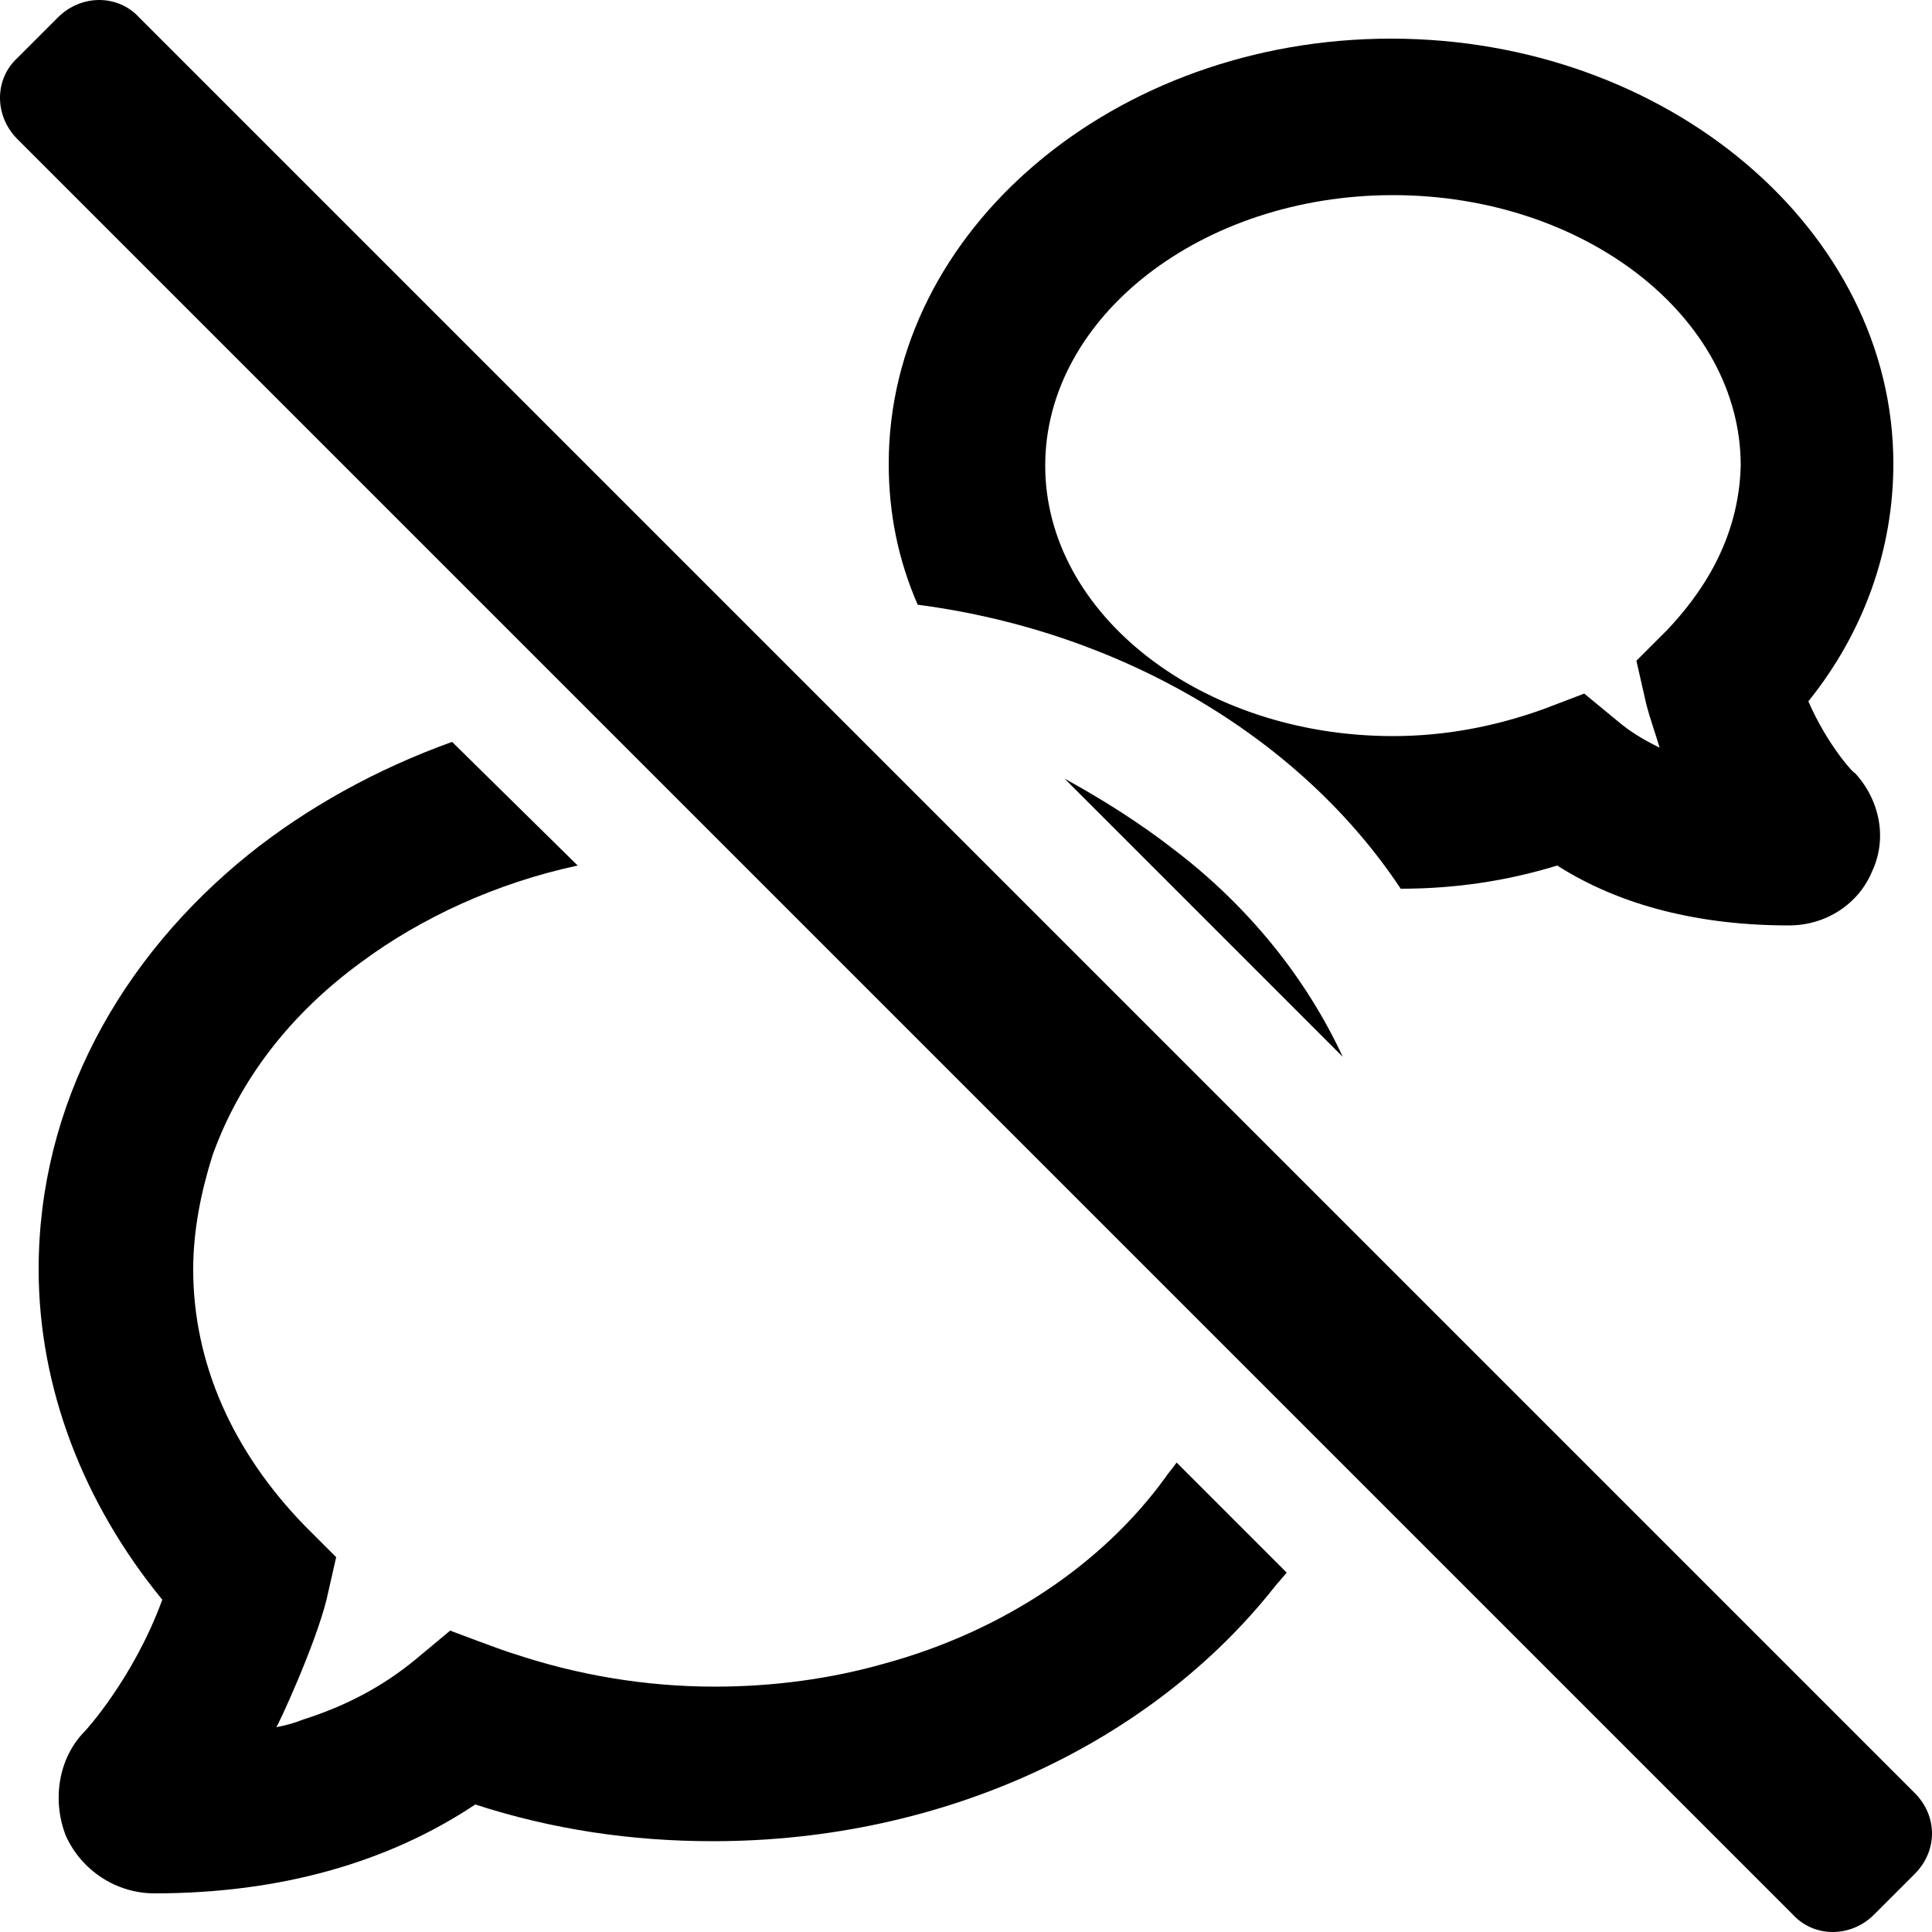
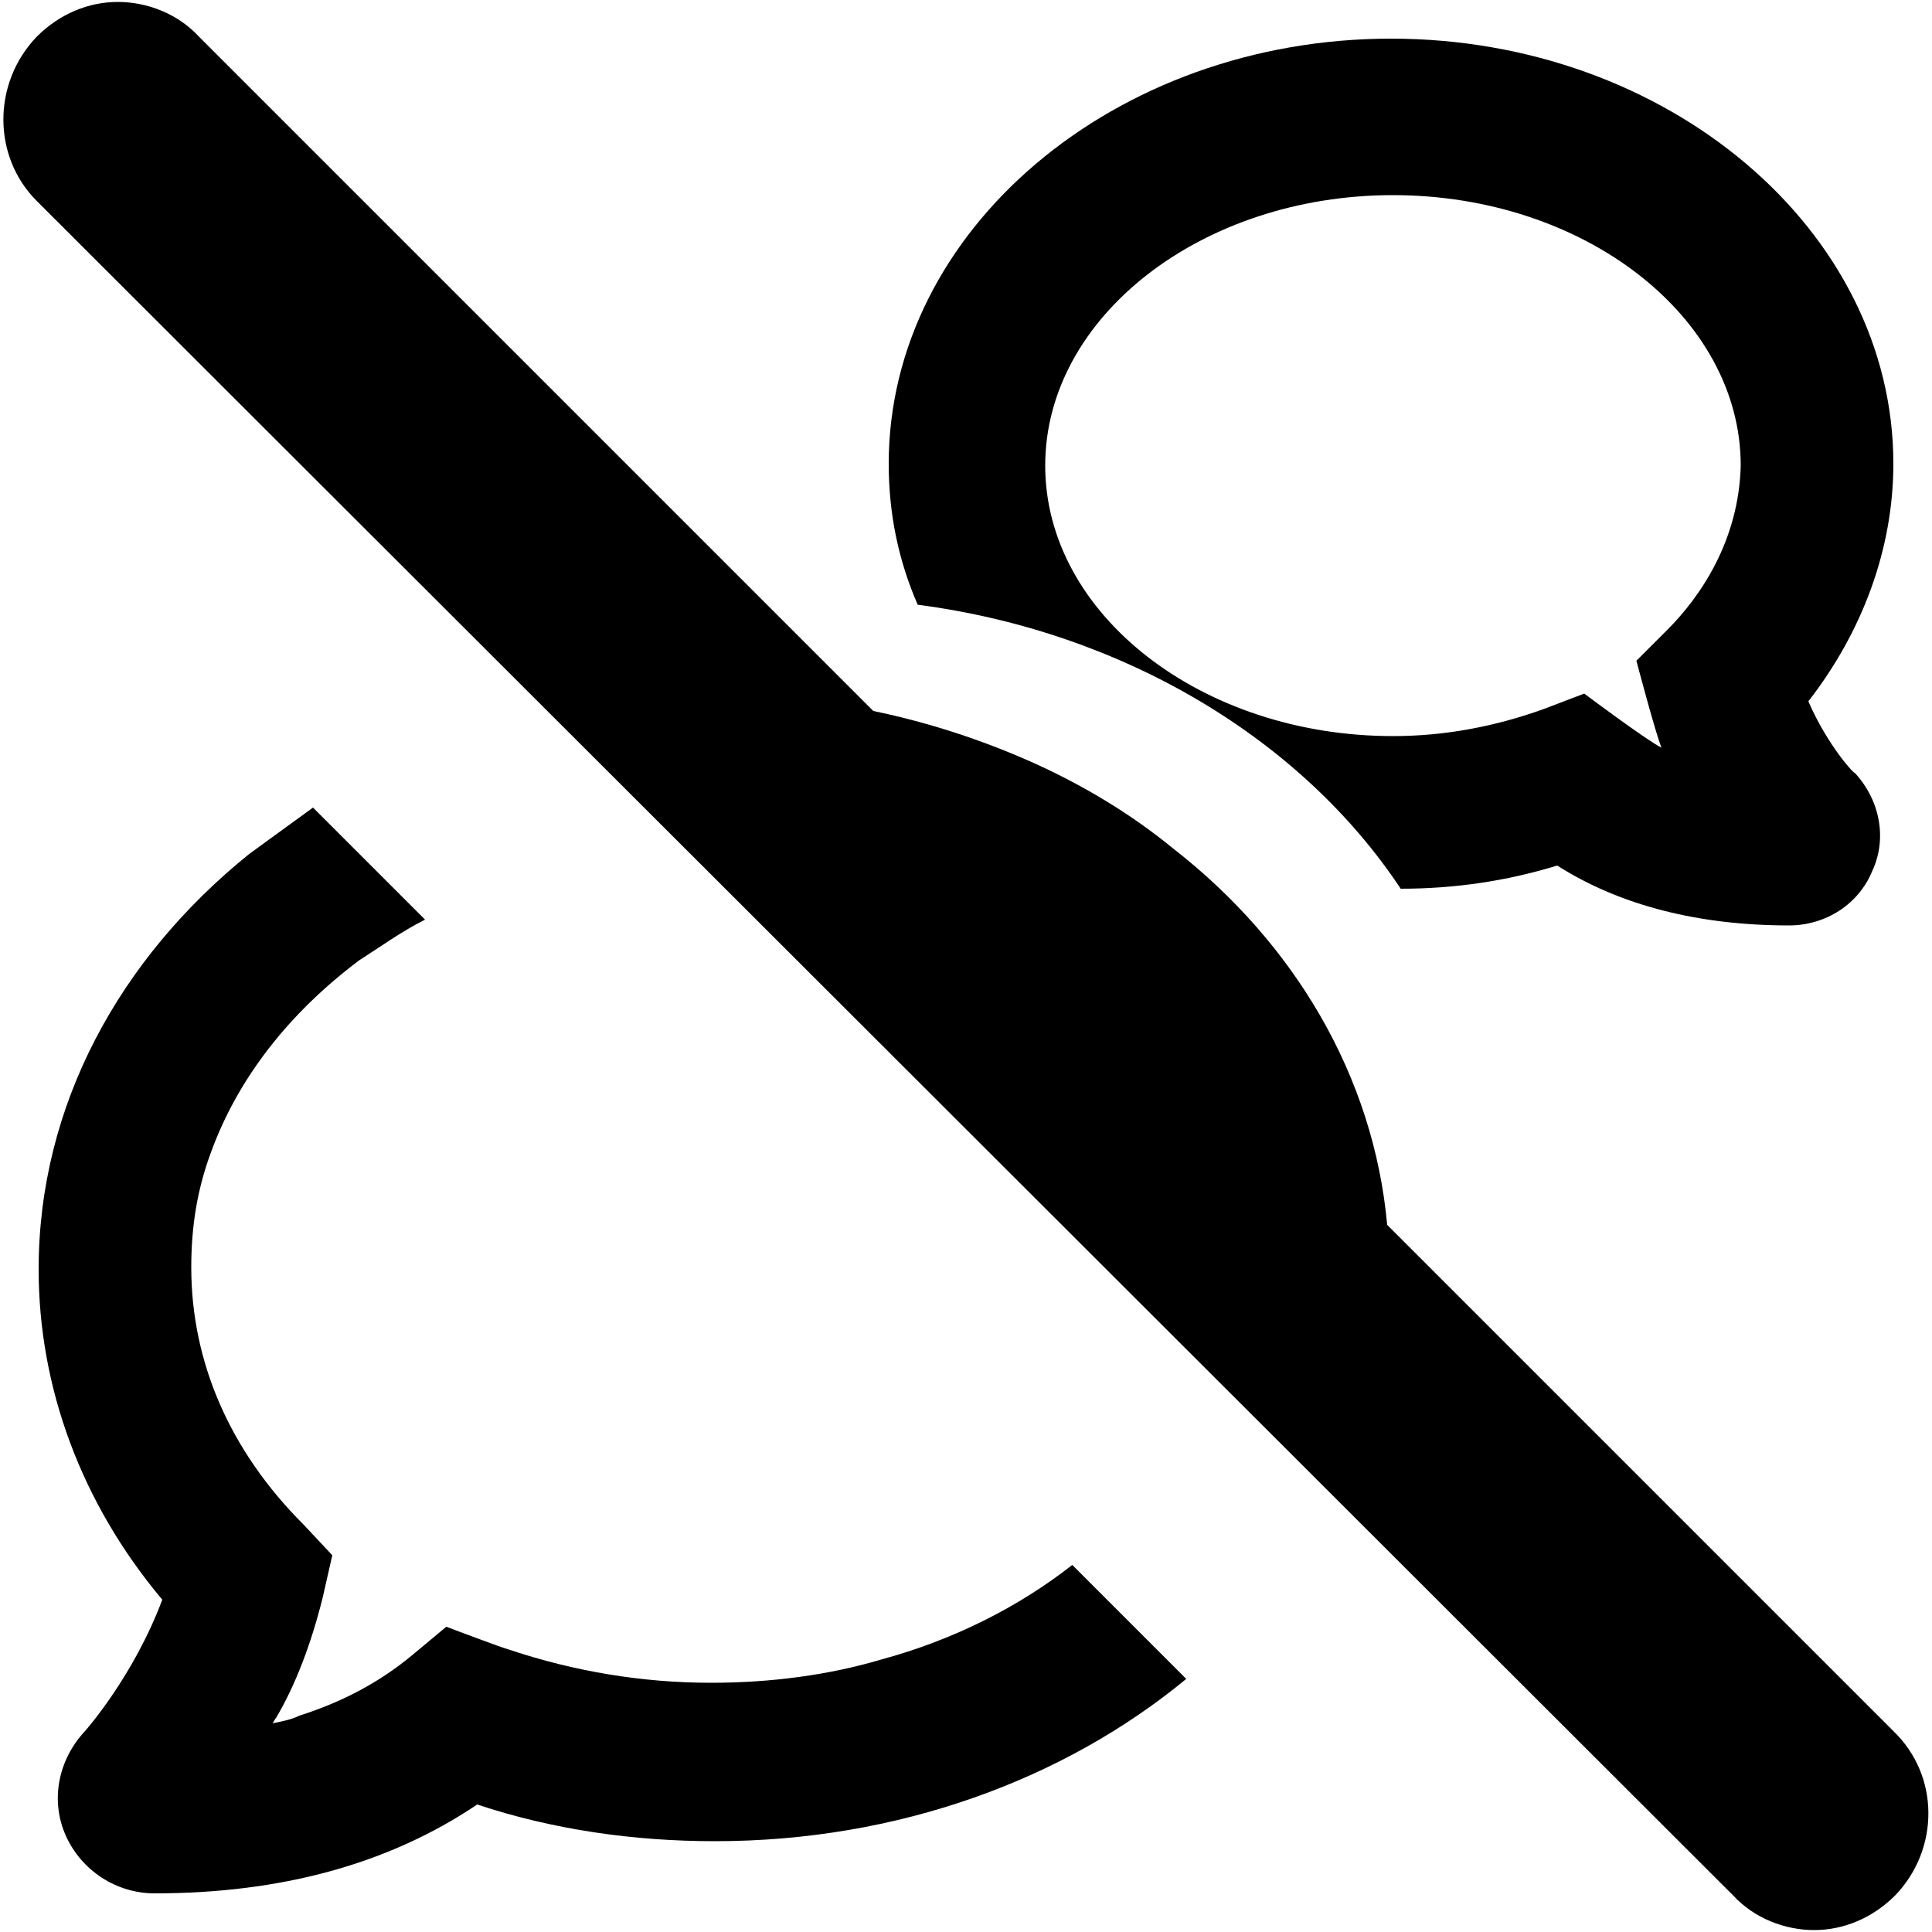
<svg id="twrp-dcom-twrp-cs2-ol" viewBox="0 0 100 100">
-   <path d="M93.6,36.3C96.5,32.7,98,28.4,98,24C98,11.9,86.3,2,72,2s-26,9.9-26,22c0,2.6,0.5,5,1.5,7.3c10.7,1.4,19.9,7,25,14.7c2.8,0,5.5-0.4,8.1-1.2c3.3,2.1,7.4,3.1,12,3.1c1.9,0,3.6-1.1,4.3-2.8c0.8-1.7,0.4-3.7-0.9-5.1C96,40.1,94.6,38.6,93.6,36.3z M86.3,32.6l-1.6,1.6l0.5,2.2c0.2,0.8,0.5,1.6,0.7,2.3c-0.8-0.4-1.5-0.8-2.2-1.4L82,35.9l-2.1,0.8c-2.5,0.9-5.1,1.4-7.8,1.4c-9.9,0-18-6.3-18-14s8.1-14,18-14s18,6.3,18,14C90,28,88,30.8,86.3,32.6z" />
-   <path style="fill:none;" d="M14.2,89.3 M66.6,81.4l-0.5,0.7" />
-   <path d="M69.5,54.7L55.1,40.3c2,1.1,3.9,2.3,5.7,3.7C64.6,46.9,67.6,50.6,69.5,54.7z" />
-   <path d="M66.6,81.4l-5.7-5.7c-0.2,0.3-0.4,0.5-0.6,0.8c-3.2,4.4-8.3,7.9-14.5,9.6c-2.8,0.8-5.8,1.2-8.8,1.2c-3.6,0-7.1-0.6-10.4-1.7c-0.4-0.1-3.3-1.2-3.3-1.2l-1.8,1.5c-1.7,1.4-3.6,2.4-5.8,3.1c-0.5,0.2-0.9,0.3-1.4,0.4c0.1-0.1,2-4.2,2.6-6.6l0.5-2.2L15.8,79C12,75.1,10,70.5,10,65.7c0-2,0.4-4,1-5.9c1.4-3.9,4-7.3,7.7-10c3.1-2.3,7-4.1,11.2-5l-6.5-6.4c-3.9,1.4-7.5,3.4-10.5,5.8C6.2,49.6,2,57.2,2,65.7c0,6.1,2.3,12.1,6.4,17.1c-1.5,4.1-4,6.8-4,6.8C3,91,2.7,93.2,3.4,95C4.2,96.8,6,98,8,98c6.5,0,12.1-1.6,16.6-4.6c4,1.3,8.1,1.9,12.3,1.9c12.1,0,22.8-5.2,29.1-13.2L66.6,81.4z" />
-   <path d="M99.1,97L97,99.1c-1.2,1.2-3.1,1.2-4.2,0L0.9,7.2C-0.3,6-0.3,4.1,0.9,3L3,0.9c1.2-1.2,3.1-1.2,4.2,0l91.9,91.9C100.3,94,100.3,95.8,99.1,97z" />
+   <path d="M93.6,36.3c2.8-3.6,4.4-7.9,4.4-12.3C98,11.9,86.3,2,72,2s-26,9.9-26,22c0,2.6,0.5,5,1.5,7.3c10.7,1.4,19.9,7,25,14.7c2.8,0,5.5-0.4,8.1-1.2c3.3,2.1,7.4,3.1,12,3.1c1.9,0,3.6-1.1,4.3-2.8c0.8-1.7,0.4-3.7-0.9-5.1C96,40.1,94.6,38.6,93.6,36.3z M86.3,32.6l-1.6,1.6c0,0,1,3.8,1.3,4.5c-0.8-0.4-4-2.8-4-2.8l-2.1,0.8c-2.5,0.9-5.1,1.4-7.8,1.4c-9.9,0-18-6.3-18-14s8.1-14,18-14s18,6.3,18,14C90,28,88,30.9,86.3,32.6z" />
+   <path d="M61.4,86.9c-6.3,5.2-14.9,8.4-24.4,8.4c-4.2,0-8.4-0.6-12.3-1.9C20.1,96.5,14.5,98,8,98c-2,0-3.8-1.2-4.6-3c-0.8-1.8-0.4-3.9,1-5.4c0,0,2.5-2.8,4-6.8c-4.2-5-6.4-11-6.4-17.1c0-8.5,4.2-16.1,10.9-21.5l3.3-2.4l5.8,5.8c-1.2,0.6-2.3,1.4-3.4,2.1c-3.6,2.7-6.3,6.1-7.7,10c-0.7,1.9-1,3.8-1,5.9c0,4.9,2,9.5,5.8,13.3l1.5,1.6l-0.5,2.2c-0.6,2.4-1.4,4.5-2.4,6.2c-0.1,0.1-0.1,0.2-0.2,0.3c0.5-0.1,1-0.2,1.4-0.4c2.2-0.7,4.1-1.7,5.8-3.1l1.8-1.5c0,0,2.9,1.1,3.3,1.2c3.3,1.1,6.8,1.7,10.4,1.7c3.1,0,6.1-0.4,8.8-1.2c3.7-1,7.1-2.7,9.9-4.9L61.4,86.9z" />
+   <path d="M98.1,98.1c-1.2,1.2-2.7,1.8-4.2,1.8c-1.5,0-3.1-0.6-4.2-1.8L1.9,10.4c-2.3-2.3-2.3-6.1,0-8.5c1.2-1.2,2.7-1.8,4.2-1.8c1.5,0,3.1,0.6,4.2,1.8l34.9,34.9c2.9,0.6,5.6,1.5,8.1,2.6c2.7,1.2,5.2,2.7,7.4,4.5c6.3,4.9,10.4,11.8,11.1,19.5l26.2,26.2C100.4,91.9,100.4,95.7,98.1,98.1z" />
</svg>
